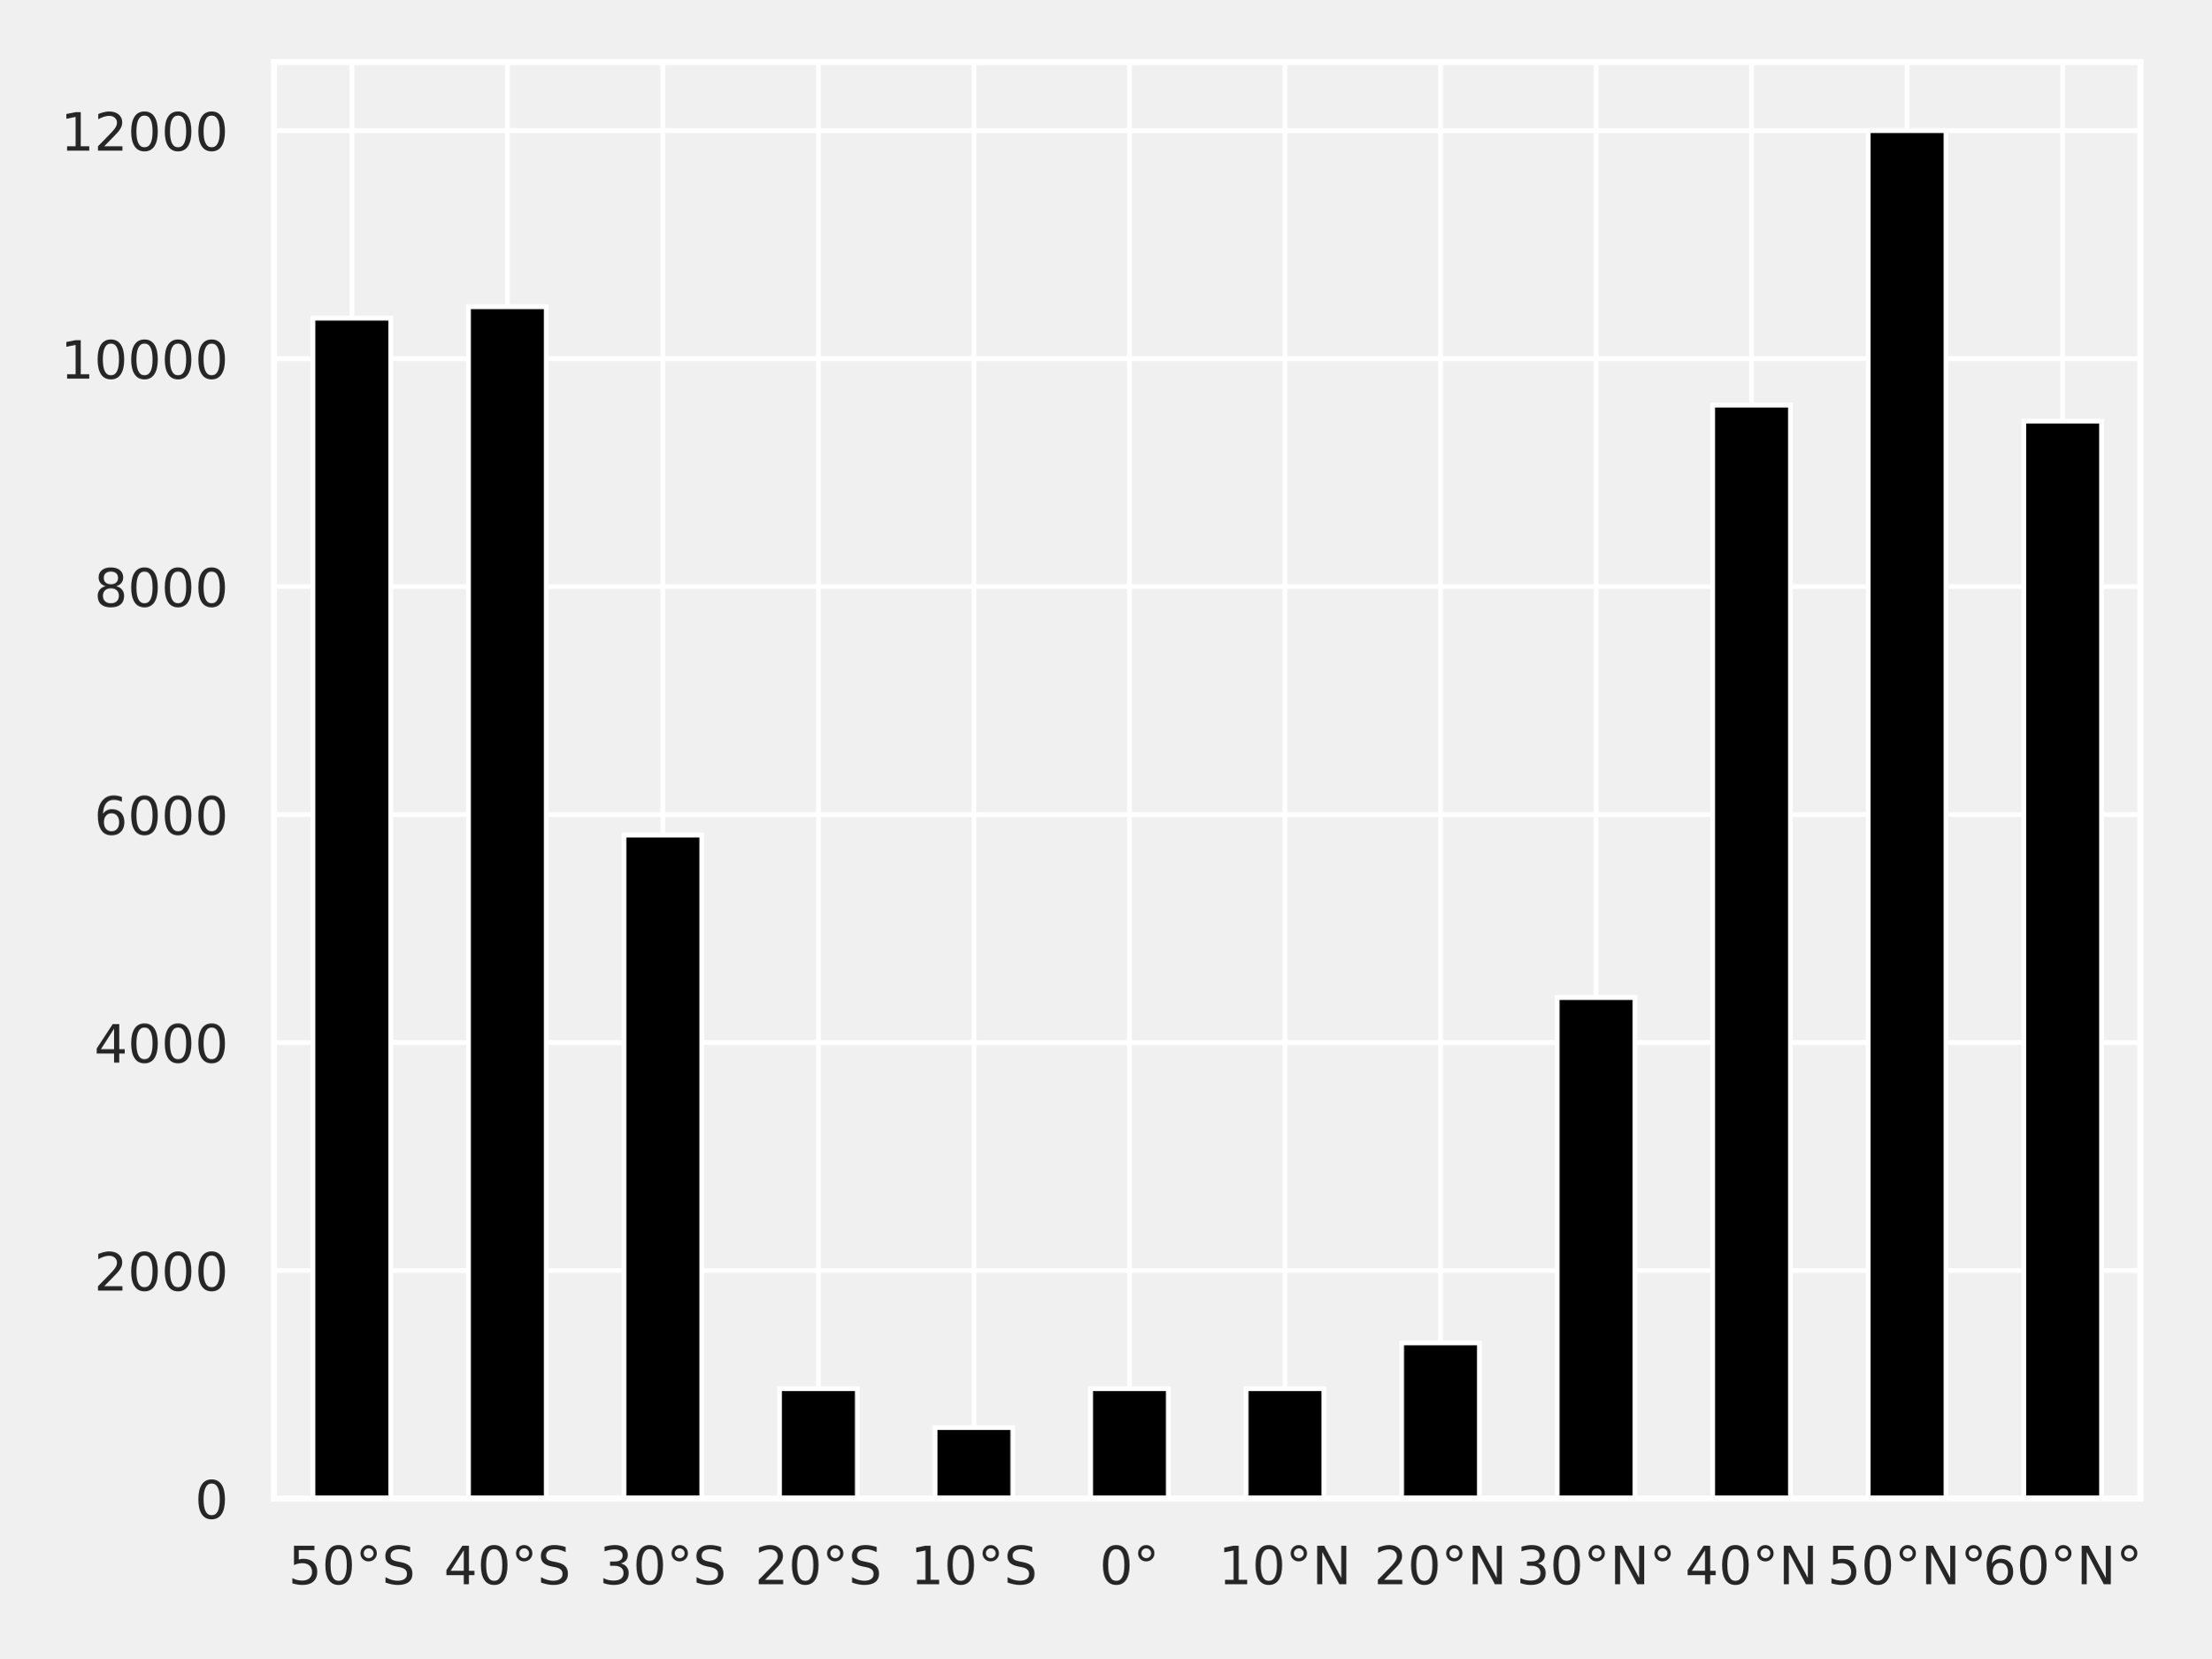
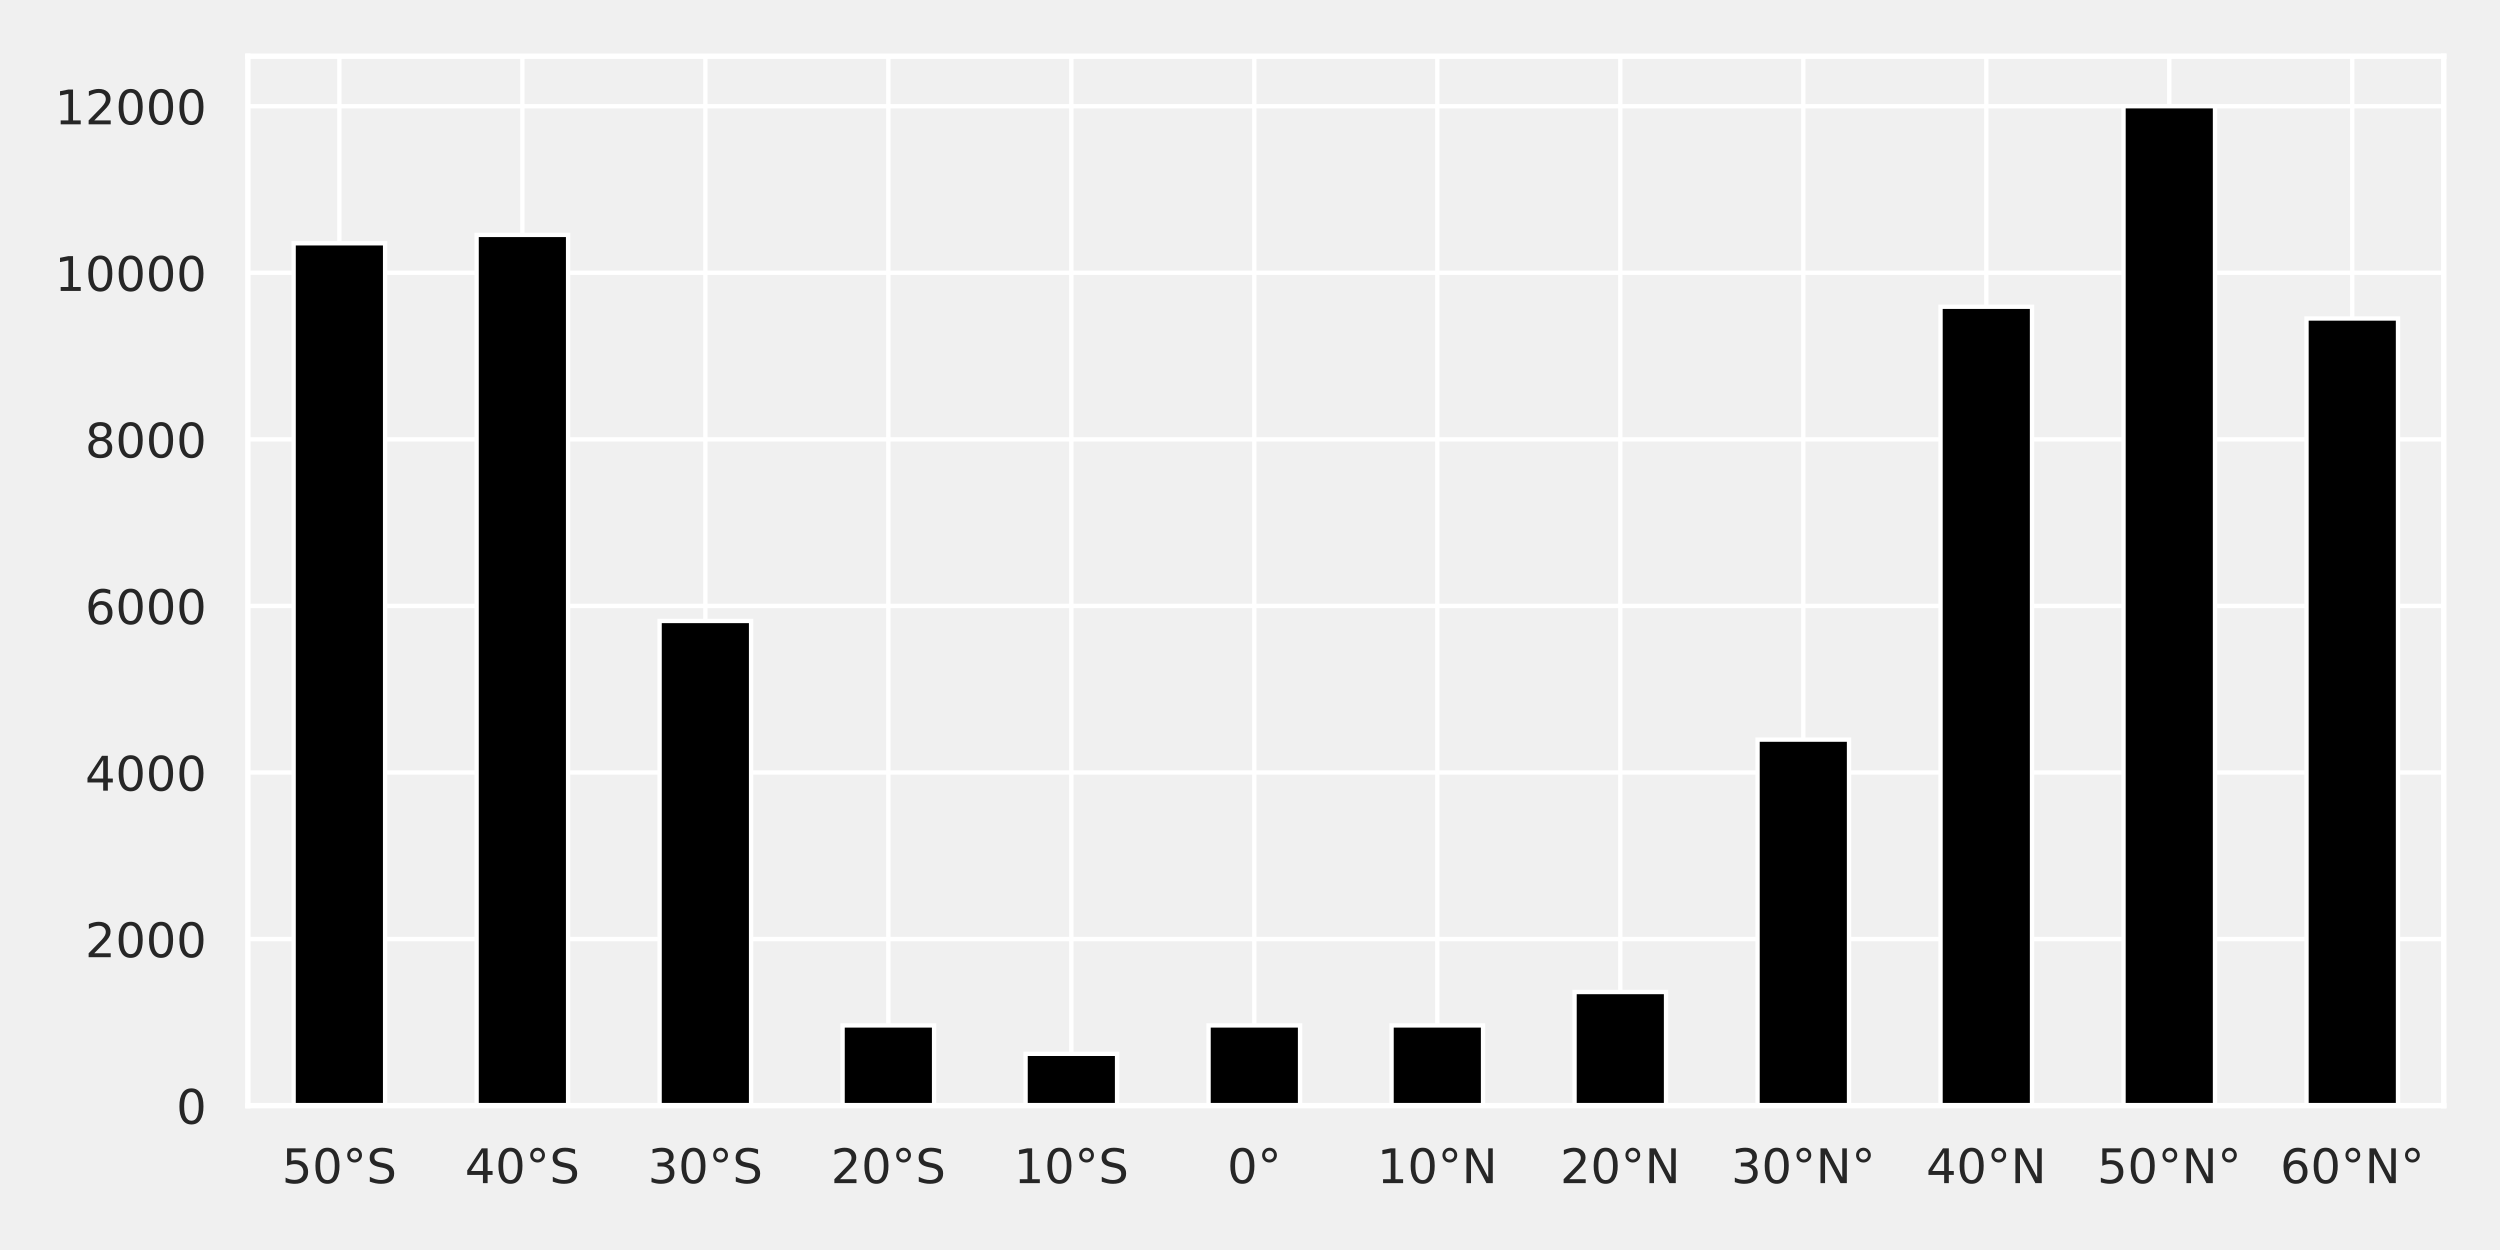
- <svg xmlns="http://www.w3.org/2000/svg" xmlns:xlink="http://www.w3.org/1999/xlink" width="460.8pt" height="345.6pt" viewBox="0 0 460.8 345.6" version="1.1">
+ <svg xmlns="http://www.w3.org/2000/svg" xmlns:xlink="http://www.w3.org/1999/xlink" width="576pt" height="288pt" viewBox="0 0 576 288" version="1.1">
  <defs>
    <style type="text/css">*{stroke-linejoin: round; stroke-linecap: butt}</style>
  </defs>
  <g id="figure_1">
    <g id="patch_1">
-       <path d="M 0 345.6  L 460.8 345.6  L 460.8 0  L 0 0  L 0 345.6  z " style="fill: none" />
+       <path d="M 0 288  L 576 288  L 576 0  L 0 0  L 0 288  z " style="fill: none" />
    </g>
    <g id="axes_1">
      <g id="patch_2">
-         <path d="M 57.11 312.34  L 446.07 312.34  L 446.07 12.96  L 57.11 12.96  L 57.11 312.34  z " style="fill: none" />
+         <path d="M 57.11 254.74  L 563.04 254.74  L 563.04 12.96  L 57.11 12.96  L 57.11 254.74  z " style="fill: none" />
      </g>
      <g id="matplotlib.axis_1">
        <g id="xtick_1">
          <g id="line2d_1">
-             <path d="M 73.317 312.34  L 73.317 12.96  " clip-path="url(#p8d07f41a0a)" style="fill: none; stroke: #ffffff; stroke-linecap: round" />
+             <path d="M 78.19 254.74  L 78.19 12.96  " clip-path="url(#p3ff7c9d8c5)" style="fill: none; stroke: #ffffff; stroke-linecap: round" />
          </g>
          <g id="text_1">
-             <g style="fill: #262626" transform="translate(60.07628 330.1983) scale(0.11 -0.11)">
+             <g style="fill: #262626" transform="translate(64.95003 272.5983) scale(0.11 -0.11)">
              <defs>
                <path id="DejaVuSans-35" d="M 691 4666  L 3169 4666  L 3169 4134  L 1269 4134  L 1269 2991  Q 1406 3038 1543 3061  Q 1681 3084 1819 3084  Q 2600 3084 3056 2656  Q 3513 2228 3513 1497  Q 3513 744 3044 326  Q 2575 -91 1722 -91  Q 1428 -91 1123 -41  Q 819 9 494 109  L 494 744  Q 775 591 1075 516  Q 1375 441 1709 441  Q 2250 441 2565 725  Q 2881 1009 2881 1497  Q 2881 1984 2565 2268  Q 2250 2553 1709 2553  Q 1456 2553 1204 2497  Q 953 2441 691 2322  L 691 4666  z " transform="scale(0.015625)" />
                <path id="DejaVuSans-30" d="M 2034 4250  Q 1547 4250 1301 3770  Q 1056 3291 1056 2328  Q 1056 1369 1301 889  Q 1547 409 2034 409  Q 2525 409 2770 889  Q 3016 1369 3016 2328  Q 3016 3291 2770 3770  Q 2525 4250 2034 4250  z M 2034 4750  Q 2819 4750 3233 4129  Q 3647 3509 3647 2328  Q 3647 1150 3233 529  Q 2819 -91 2034 -91  Q 1250 -91 836 529  Q 422 1150 422 2328  Q 422 3509 836 4129  Q 1250 4750 2034 4750  z " transform="scale(0.015625)" />
                <path id="DejaVuSans-b0" d="M 1600 4347  Q 1350 4347 1178 4173  Q 1006 4000 1006 3750  Q 1006 3503 1178 3333  Q 1350 3163 1600 3163  Q 1850 3163 2022 3333  Q 2194 3503 2194 3750  Q 2194 3997 2020 4172  Q 1847 4347 1600 4347  z M 1600 4750  Q 1800 4750 1984 4673  Q 2169 4597 2303 4453  Q 2447 4313 2519 4134  Q 2591 3956 2591 3750  Q 2591 3338 2302 3052  Q 2013 2766 1594 2766  Q 1172 2766 890 3047  Q 609 3328 609 3750  Q 609 4169 896 4459  Q 1184 4750 1600 4750  z " transform="scale(0.015625)" />
                <path id="DejaVuSans-53" d="M 3425 4513  L 3425 3897  Q 3066 4069 2747 4153  Q 2428 4238 2131 4238  Q 1616 4238 1336 4038  Q 1056 3838 1056 3469  Q 1056 3159 1242 3001  Q 1428 2844 1947 2747  L 2328 2669  Q 3034 2534 3370 2195  Q 3706 1856 3706 1288  Q 3706 609 3251 259  Q 2797 -91 1919 -91  Q 1588 -91 1214 -16  Q 841 59 441 206  L 441 856  Q 825 641 1194 531  Q 1563 422 1919 422  Q 2459 422 2753 634  Q 3047 847 3047 1241  Q 3047 1584 2836 1778  Q 2625 1972 2144 2069  L 1759 2144  Q 1053 2284 737 2584  Q 422 2884 422 3419  Q 422 4038 858 4394  Q 1294 4750 2059 4750  Q 2388 4750 2728 4690  Q 3069 4631 3425 4513  z " transform="scale(0.015625)" />
              </defs>
              <use xlink:href="#DejaVuSans-35" />
              <use xlink:href="#DejaVuSans-30" x="63.623" />
              <use xlink:href="#DejaVuSans-b0" x="127.246" />
              <use xlink:href="#DejaVuSans-53" x="177.246" />
            </g>
          </g>
        </g>
        <g id="xtick_2">
          <g id="line2d_2">
-             <path d="M 105.73 312.34  L 105.73 12.96  " clip-path="url(#p8d07f41a0a)" style="fill: none; stroke: #ffffff; stroke-linecap: round" />
+             <path d="M 120.351 254.74  L 120.351 12.96  " clip-path="url(#p3ff7c9d8c5)" style="fill: none; stroke: #ffffff; stroke-linecap: round" />
          </g>
          <g id="text_2">
-             <g style="fill: #262626" transform="translate(92.48961 330.1983) scale(0.11 -0.11)">
+             <g style="fill: #262626" transform="translate(107.1109 272.5983) scale(0.11 -0.11)">
              <defs>
                <path id="DejaVuSans-34" d="M 2419 4116  L 825 1625  L 2419 1625  L 2419 4116  z M 2253 4666  L 3047 4666  L 3047 1625  L 3713 1625  L 3713 1100  L 3047 1100  L 3047 0  L 2419 0  L 2419 1100  L 313 1100  L 313 1709  L 2253 4666  z " transform="scale(0.015625)" />
              </defs>
              <use xlink:href="#DejaVuSans-34" />
              <use xlink:href="#DejaVuSans-30" x="63.623" />
              <use xlink:href="#DejaVuSans-b0" x="127.246" />
              <use xlink:href="#DejaVuSans-53" x="177.246" />
            </g>
          </g>
        </g>
        <g id="xtick_3">
          <g id="line2d_3">
-             <path d="M 138.143 312.34  L 138.143 12.96  " clip-path="url(#p8d07f41a0a)" style="fill: none; stroke: #ffffff; stroke-linecap: round" />
+             <path d="M 162.512 254.74  L 162.512 12.96  " clip-path="url(#p3ff7c9d8c5)" style="fill: none; stroke: #ffffff; stroke-linecap: round" />
          </g>
          <g id="text_3">
-             <g style="fill: #262626" transform="translate(124.9029 330.1983) scale(0.11 -0.11)">
+             <g style="fill: #262626" transform="translate(149.2717 272.5983) scale(0.11 -0.11)">
              <defs>
                <path id="DejaVuSans-33" d="M 2597 2516  Q 3050 2419 3304 2112  Q 3559 1806 3559 1356  Q 3559 666 3084 287  Q 2609 -91 1734 -91  Q 1441 -91 1130 -33  Q 819 25 488 141  L 488 750  Q 750 597 1062 519  Q 1375 441 1716 441  Q 2309 441 2620 675  Q 2931 909 2931 1356  Q 2931 1769 2642 2001  Q 2353 2234 1838 2234  L 1294 2234  L 1294 2753  L 1863 2753  Q 2328 2753 2575 2939  Q 2822 3125 2822 3475  Q 2822 3834 2567 4026  Q 2313 4219 1838 4219  Q 1578 4219 1281 4162  Q 984 4106 628 3988  L 628 4550  Q 988 4650 1302 4700  Q 1616 4750 1894 4750  Q 2613 4750 3031 4423  Q 3450 4097 3450 3541  Q 3450 3153 3228 2886  Q 3006 2619 2597 2516  z " transform="scale(0.015625)" />
              </defs>
              <use xlink:href="#DejaVuSans-33" />
              <use xlink:href="#DejaVuSans-30" x="63.623" />
              <use xlink:href="#DejaVuSans-b0" x="127.246" />
              <use xlink:href="#DejaVuSans-53" x="177.246" />
            </g>
          </g>
        </g>
        <g id="xtick_4">
          <g id="line2d_4">
-             <path d="M 170.557 312.34  L 170.557 12.96  " clip-path="url(#p8d07f41a0a)" style="fill: none; stroke: #ffffff; stroke-linecap: round" />
+             <path d="M 204.673 254.74  L 204.673 12.96  " clip-path="url(#p3ff7c9d8c5)" style="fill: none; stroke: #ffffff; stroke-linecap: round" />
          </g>
          <g id="text_4">
-             <g style="fill: #262626" transform="translate(157.3163 330.1983) scale(0.11 -0.11)">
+             <g style="fill: #262626" transform="translate(191.4325 272.5983) scale(0.11 -0.11)">
              <defs>
                <path id="DejaVuSans-32" d="M 1228 531  L 3431 531  L 3431 0  L 469 0  L 469 531  Q 828 903 1448 1529  Q 2069 2156 2228 2338  Q 2531 2678 2651 2914  Q 2772 3150 2772 3378  Q 2772 3750 2511 3984  Q 2250 4219 1831 4219  Q 1534 4219 1204 4116  Q 875 4013 500 3803  L 500 4441  Q 881 4594 1212 4672  Q 1544 4750 1819 4750  Q 2544 4750 2975 4387  Q 3406 4025 3406 3419  Q 3406 3131 3298 2873  Q 3191 2616 2906 2266  Q 2828 2175 2409 1742  Q 1991 1309 1228 531  z " transform="scale(0.015625)" />
              </defs>
              <use xlink:href="#DejaVuSans-32" />
              <use xlink:href="#DejaVuSans-30" x="63.623" />
              <use xlink:href="#DejaVuSans-b0" x="127.246" />
              <use xlink:href="#DejaVuSans-53" x="177.246" />
            </g>
          </g>
        </g>
        <g id="xtick_5">
          <g id="line2d_5">
-             <path d="M 202.97 312.34  L 202.97 12.96  " clip-path="url(#p8d07f41a0a)" style="fill: none; stroke: #ffffff; stroke-linecap: round" />
+             <path d="M 246.834 254.74  L 246.834 12.96  " clip-path="url(#p3ff7c9d8c5)" style="fill: none; stroke: #ffffff; stroke-linecap: round" />
          </g>
          <g id="text_5">
-             <g style="fill: #262626" transform="translate(189.7296 330.1983) scale(0.11 -0.11)">
+             <g style="fill: #262626" transform="translate(233.5934 272.5983) scale(0.11 -0.11)">
              <defs>
                <path id="DejaVuSans-31" d="M 794 531  L 1825 531  L 1825 4091  L 703 3866  L 703 4441  L 1819 4666  L 2450 4666  L 2450 531  L 3481 531  L 3481 0  L 794 0  L 794 531  z " transform="scale(0.015625)" />
              </defs>
              <use xlink:href="#DejaVuSans-31" />
              <use xlink:href="#DejaVuSans-30" x="63.623" />
              <use xlink:href="#DejaVuSans-b0" x="127.246" />
              <use xlink:href="#DejaVuSans-53" x="177.246" />
            </g>
          </g>
        </g>
        <g id="xtick_6">
          <g id="line2d_6">
-             <path d="M 235.383 312.34  L 235.383 12.96  " clip-path="url(#p8d07f41a0a)" style="fill: none; stroke: #ffffff; stroke-linecap: round" />
+             <path d="M 288.995 254.74  L 288.995 12.96  " clip-path="url(#p3ff7c9d8c5)" style="fill: none; stroke: #ffffff; stroke-linecap: round" />
          </g>
          <g id="text_6">
-             <g style="fill: #262626" transform="translate(229.134 330.1983) scale(0.11 -0.11)">
+             <g style="fill: #262626" transform="translate(282.7452 272.5983) scale(0.11 -0.11)">
              <use xlink:href="#DejaVuSans-30" />
              <use xlink:href="#DejaVuSans-b0" x="63.623" />
            </g>
          </g>
        </g>
        <g id="xtick_7">
          <g id="line2d_7">
-             <path d="M 267.797 312.34  L 267.797 12.96  " clip-path="url(#p8d07f41a0a)" style="fill: none; stroke: #ffffff; stroke-linecap: round" />
+             <path d="M 331.155 254.74  L 331.155 12.96  " clip-path="url(#p3ff7c9d8c5)" style="fill: none; stroke: #ffffff; stroke-linecap: round" />
          </g>
          <g id="text_7">
-             <g style="fill: #262626" transform="translate(253.9332 330.1983) scale(0.11 -0.11)">
+             <g style="fill: #262626" transform="translate(317.292 272.5983) scale(0.11 -0.11)">
              <defs>
                <path id="DejaVuSans-4e" d="M 628 4666  L 1478 4666  L 3547 763  L 3547 4666  L 4159 4666  L 4159 0  L 3309 0  L 1241 3903  L 1241 0  L 628 0  L 628 4666  z " transform="scale(0.015625)" />
              </defs>
              <use xlink:href="#DejaVuSans-31" />
              <use xlink:href="#DejaVuSans-30" x="63.623" />
              <use xlink:href="#DejaVuSans-b0" x="127.246" />
              <use xlink:href="#DejaVuSans-4e" x="177.246" />
            </g>
          </g>
        </g>
        <g id="xtick_8">
          <g id="line2d_8">
-             <path d="M 300.21 312.34  L 300.21 12.96  " clip-path="url(#p8d07f41a0a)" style="fill: none; stroke: #ffffff; stroke-linecap: round" />
+             <path d="M 373.316 254.74  L 373.316 12.96  " clip-path="url(#p3ff7c9d8c5)" style="fill: none; stroke: #ffffff; stroke-linecap: round" />
          </g>
          <g id="text_8">
-             <g style="fill: #262626" transform="translate(286.3466 330.1983) scale(0.11 -0.11)">
+             <g style="fill: #262626" transform="translate(359.4528 272.5983) scale(0.11 -0.11)">
              <use xlink:href="#DejaVuSans-32" />
              <use xlink:href="#DejaVuSans-30" x="63.623" />
              <use xlink:href="#DejaVuSans-b0" x="127.246" />
              <use xlink:href="#DejaVuSans-4e" x="177.246" />
            </g>
          </g>
        </g>
        <g id="xtick_9">
          <g id="line2d_9">
-             <path d="M 332.623 312.34  L 332.623 12.96  " clip-path="url(#p8d07f41a0a)" style="fill: none; stroke: #ffffff; stroke-linecap: round" />
+             <path d="M 415.477 254.74  L 415.477 12.96  " clip-path="url(#p3ff7c9d8c5)" style="fill: none; stroke: #ffffff; stroke-linecap: round" />
          </g>
          <g id="text_9">
-             <g style="fill: #262626" transform="translate(316.0099 330.1983) scale(0.11 -0.11)">
+             <g style="fill: #262626" transform="translate(398.8636 272.5983) scale(0.11 -0.11)">
              <use xlink:href="#DejaVuSans-33" />
              <use xlink:href="#DejaVuSans-30" x="63.623" />
              <use xlink:href="#DejaVuSans-b0" x="127.246" />
              <use xlink:href="#DejaVuSans-4e" x="177.246" />
              <use xlink:href="#DejaVuSans-b0" x="252.051" />
            </g>
          </g>
        </g>
        <g id="xtick_10">
          <g id="line2d_10">
-             <path d="M 365.037 312.34  L 365.037 12.96  " clip-path="url(#p8d07f41a0a)" style="fill: none; stroke: #ffffff; stroke-linecap: round" />
+             <path d="M 457.638 254.74  L 457.638 12.96  " clip-path="url(#p3ff7c9d8c5)" style="fill: none; stroke: #ffffff; stroke-linecap: round" />
          </g>
          <g id="text_10">
-             <g style="fill: #262626" transform="translate(351.1732 330.1983) scale(0.11 -0.11)">
+             <g style="fill: #262626" transform="translate(443.7745 272.5983) scale(0.11 -0.11)">
              <use xlink:href="#DejaVuSans-34" />
              <use xlink:href="#DejaVuSans-30" x="63.623" />
              <use xlink:href="#DejaVuSans-b0" x="127.246" />
              <use xlink:href="#DejaVuSans-4e" x="177.246" />
            </g>
          </g>
        </g>
        <g id="xtick_11">
          <g id="line2d_11">
-             <path d="M 397.45 312.34  L 397.45 12.96  " clip-path="url(#p8d07f41a0a)" style="fill: none; stroke: #ffffff; stroke-linecap: round" />
+             <path d="M 499.799 254.74  L 499.799 12.96  " clip-path="url(#p3ff7c9d8c5)" style="fill: none; stroke: #ffffff; stroke-linecap: round" />
          </g>
          <g id="text_11">
-             <g style="fill: #262626" transform="translate(380.8366 330.1983) scale(0.11 -0.11)">
+             <g style="fill: #262626" transform="translate(483.1853 272.5983) scale(0.11 -0.11)">
              <use xlink:href="#DejaVuSans-35" />
              <use xlink:href="#DejaVuSans-30" x="63.623" />
              <use xlink:href="#DejaVuSans-b0" x="127.246" />
              <use xlink:href="#DejaVuSans-4e" x="177.246" />
              <use xlink:href="#DejaVuSans-b0" x="252.051" />
            </g>
          </g>
        </g>
        <g id="xtick_12">
          <g id="line2d_12">
-             <path d="M 429.863 312.34  L 429.863 12.96  " clip-path="url(#p8d07f41a0a)" style="fill: none; stroke: #ffffff; stroke-linecap: round" />
+             <path d="M 541.96 254.74  L 541.96 12.96  " clip-path="url(#p3ff7c9d8c5)" style="fill: none; stroke: #ffffff; stroke-linecap: round" />
          </g>
          <g id="text_12">
-             <g style="fill: #262626" transform="translate(413.2499 330.1983) scale(0.11 -0.11)">
+             <g style="fill: #262626" transform="translate(525.3461 272.5983) scale(0.11 -0.11)">
              <defs>
                <path id="DejaVuSans-36" d="M 2113 2584  Q 1688 2584 1439 2293  Q 1191 2003 1191 1497  Q 1191 994 1439 701  Q 1688 409 2113 409  Q 2538 409 2786 701  Q 3034 994 3034 1497  Q 3034 2003 2786 2293  Q 2538 2584 2113 2584  z M 3366 4563  L 3366 3988  Q 3128 4100 2886 4159  Q 2644 4219 2406 4219  Q 1781 4219 1451 3797  Q 1122 3375 1075 2522  Q 1259 2794 1537 2939  Q 1816 3084 2150 3084  Q 2853 3084 3261 2657  Q 3669 2231 3669 1497  Q 3669 778 3244 343  Q 2819 -91 2113 -91  Q 1303 -91 875 529  Q 447 1150 447 2328  Q 447 3434 972 4092  Q 1497 4750 2381 4750  Q 2619 4750 2861 4703  Q 3103 4656 3366 4563  z " transform="scale(0.015625)" />
              </defs>
              <use xlink:href="#DejaVuSans-36" />
              <use xlink:href="#DejaVuSans-30" x="63.623" />
              <use xlink:href="#DejaVuSans-b0" x="127.246" />
              <use xlink:href="#DejaVuSans-4e" x="177.246" />
              <use xlink:href="#DejaVuSans-b0" x="252.051" />
            </g>
          </g>
        </g>
      </g>
      <g id="matplotlib.axis_2">
        <g id="ytick_1">
          <g id="line2d_13">
-             <path d="M 57.11 312.34  L 446.07 312.34  " clip-path="url(#p8d07f41a0a)" style="fill: none; stroke: #ffffff; stroke-linecap: round" />
+             <path d="M 57.11 254.74  L 563.04 254.74  " clip-path="url(#p3ff7c9d8c5)" style="fill: none; stroke: #ffffff; stroke-linecap: round" />
          </g>
          <g id="text_13">
-             <g style="fill: #262626" transform="translate(40.61125 316.5191) scale(0.11 -0.11)">
+             <g style="fill: #262626" transform="translate(40.61125 258.9191) scale(0.11 -0.11)">
              <use xlink:href="#DejaVuSans-30" />
            </g>
          </g>
        </g>
        <g id="ytick_2">
          <g id="line2d_14">
-             <path d="M 57.11 264.819  L 446.07 264.819  " clip-path="url(#p8d07f41a0a)" style="fill: none; stroke: #ffffff; stroke-linecap: round" />
+             <path d="M 57.11 216.362  L 563.04 216.362  " clip-path="url(#p3ff7c9d8c5)" style="fill: none; stroke: #ffffff; stroke-linecap: round" />
          </g>
          <g id="text_14">
-             <g style="fill: #262626" transform="translate(19.615 268.9985) scale(0.11 -0.11)">
+             <g style="fill: #262626" transform="translate(19.615 220.5414) scale(0.11 -0.11)">
              <use xlink:href="#DejaVuSans-32" />
              <use xlink:href="#DejaVuSans-30" x="63.623" />
              <use xlink:href="#DejaVuSans-30" x="127.246" />
              <use xlink:href="#DejaVuSans-30" x="190.869" />
            </g>
          </g>
        </g>
        <g id="ytick_3">
          <g id="line2d_15">
-             <path d="M 57.11 217.299  L 446.07 217.299  " clip-path="url(#p8d07f41a0a)" style="fill: none; stroke: #ffffff; stroke-linecap: round" />
+             <path d="M 57.11 177.984  L 563.04 177.984  " clip-path="url(#p3ff7c9d8c5)" style="fill: none; stroke: #ffffff; stroke-linecap: round" />
          </g>
          <g id="text_15">
-             <g style="fill: #262626" transform="translate(19.615 221.4779) scale(0.11 -0.11)">
+             <g style="fill: #262626" transform="translate(19.615 182.1636) scale(0.11 -0.11)">
              <use xlink:href="#DejaVuSans-34" />
              <use xlink:href="#DejaVuSans-30" x="63.623" />
              <use xlink:href="#DejaVuSans-30" x="127.246" />
              <use xlink:href="#DejaVuSans-30" x="190.869" />
            </g>
          </g>
        </g>
        <g id="ytick_4">
          <g id="line2d_16">
-             <path d="M 57.11 169.778  L 446.07 169.778  " clip-path="url(#p8d07f41a0a)" style="fill: none; stroke: #ffffff; stroke-linecap: round" />
+             <path d="M 57.11 139.607  L 563.04 139.607  " clip-path="url(#p3ff7c9d8c5)" style="fill: none; stroke: #ffffff; stroke-linecap: round" />
          </g>
          <g id="text_16">
-             <g style="fill: #262626" transform="translate(19.615 173.9572) scale(0.11 -0.11)">
+             <g style="fill: #262626" transform="translate(19.615 143.7858) scale(0.11 -0.11)">
              <use xlink:href="#DejaVuSans-36" />
              <use xlink:href="#DejaVuSans-30" x="63.623" />
              <use xlink:href="#DejaVuSans-30" x="127.246" />
              <use xlink:href="#DejaVuSans-30" x="190.869" />
            </g>
          </g>
        </g>
        <g id="ytick_5">
          <g id="line2d_17">
-             <path d="M 57.11 122.257  L 446.07 122.257  " clip-path="url(#p8d07f41a0a)" style="fill: none; stroke: #ffffff; stroke-linecap: round" />
+             <path d="M 57.11 101.229  L 563.04 101.229  " clip-path="url(#p3ff7c9d8c5)" style="fill: none; stroke: #ffffff; stroke-linecap: round" />
          </g>
          <g id="text_17">
-             <g style="fill: #262626" transform="translate(19.615 126.4366) scale(0.11 -0.11)">
+             <g style="fill: #262626" transform="translate(19.615 105.408) scale(0.11 -0.11)">
              <defs>
                <path id="DejaVuSans-38" d="M 2034 2216  Q 1584 2216 1326 1975  Q 1069 1734 1069 1313  Q 1069 891 1326 650  Q 1584 409 2034 409  Q 2484 409 2743 651  Q 3003 894 3003 1313  Q 3003 1734 2745 1975  Q 2488 2216 2034 2216  z M 1403 2484  Q 997 2584 770 2862  Q 544 3141 544 3541  Q 544 4100 942 4425  Q 1341 4750 2034 4750  Q 2731 4750 3128 4425  Q 3525 4100 3525 3541  Q 3525 3141 3298 2862  Q 3072 2584 2669 2484  Q 3125 2378 3379 2068  Q 3634 1759 3634 1313  Q 3634 634 3220 271  Q 2806 -91 2034 -91  Q 1263 -91 848 271  Q 434 634 434 1313  Q 434 1759 690 2068  Q 947 2378 1403 2484  z M 1172 3481  Q 1172 3119 1398 2916  Q 1625 2713 2034 2713  Q 2441 2713 2670 2916  Q 2900 3119 2900 3481  Q 2900 3844 2670 4047  Q 2441 4250 2034 4250  Q 1625 4250 1398 4047  Q 1172 3844 1172 3481  z " transform="scale(0.015625)" />
              </defs>
              <use xlink:href="#DejaVuSans-38" />
              <use xlink:href="#DejaVuSans-30" x="63.623" />
              <use xlink:href="#DejaVuSans-30" x="127.246" />
              <use xlink:href="#DejaVuSans-30" x="190.869" />
            </g>
          </g>
        </g>
        <g id="ytick_6">
          <g id="line2d_18">
-             <path d="M 57.11 74.737  L 446.07 74.737  " clip-path="url(#p8d07f41a0a)" style="fill: none; stroke: #ffffff; stroke-linecap: round" />
+             <path d="M 57.11 62.851  L 563.04 62.851  " clip-path="url(#p3ff7c9d8c5)" style="fill: none; stroke: #ffffff; stroke-linecap: round" />
          </g>
          <g id="text_18">
-             <g style="fill: #262626" transform="translate(12.61625 78.91593) scale(0.11 -0.11)">
+             <g style="fill: #262626" transform="translate(12.61625 67.03022) scale(0.11 -0.11)">
              <use xlink:href="#DejaVuSans-31" />
              <use xlink:href="#DejaVuSans-30" x="63.623" />
              <use xlink:href="#DejaVuSans-30" x="127.246" />
              <use xlink:href="#DejaVuSans-30" x="190.869" />
              <use xlink:href="#DejaVuSans-30" x="254.492" />
            </g>
          </g>
        </g>
        <g id="ytick_7">
          <g id="line2d_19">
-             <path d="M 57.11 27.216  L 446.07 27.216  " clip-path="url(#p8d07f41a0a)" style="fill: none; stroke: #ffffff; stroke-linecap: round" />
+             <path d="M 57.11 24.473  L 563.04 24.473  " clip-path="url(#p3ff7c9d8c5)" style="fill: none; stroke: #ffffff; stroke-linecap: round" />
          </g>
          <g id="text_19">
-             <g style="fill: #262626" transform="translate(12.61625 31.39528) scale(0.11 -0.11)">
+             <g style="fill: #262626" transform="translate(12.61625 28.65244) scale(0.11 -0.11)">
              <use xlink:href="#DejaVuSans-31" />
              <use xlink:href="#DejaVuSans-32" x="63.623" />
              <use xlink:href="#DejaVuSans-30" x="127.246" />
              <use xlink:href="#DejaVuSans-30" x="190.869" />
              <use xlink:href="#DejaVuSans-30" x="254.492" />
            </g>
          </g>
        </g>
      </g>
      <g id="patch_3">
-         <path d="M 65.213 312.34  L 81.42 312.34  L 81.42 66.313  L 65.213 66.313  z " clip-path="url(#p8d07f41a0a)" style="stroke: #ffffff; stroke-linejoin: miter" />
+         <path d="M 67.65 254.74  L 88.731 254.74  L 88.731 56.048  L 67.65 56.048  z " clip-path="url(#p3ff7c9d8c5)" style="stroke: #ffffff; stroke-linejoin: miter" />
      </g>
      <g id="patch_4">
-         <path d="M 97.627 312.34  L 113.833 312.34  L 113.833 63.929  L 97.627 63.929  z " clip-path="url(#p8d07f41a0a)" style="stroke: #ffffff; stroke-linejoin: miter" />
+         <path d="M 109.811 254.74  L 130.891 254.74  L 130.891 54.123  L 109.811 54.123  z " clip-path="url(#p3ff7c9d8c5)" style="stroke: #ffffff; stroke-linejoin: miter" />
      </g>
      <g id="patch_5">
-         <path d="M 130.04 312.34  L 146.247 312.34  L 146.247 174.069  L 130.04 174.069  z " clip-path="url(#p8d07f41a0a)" style="stroke: #ffffff; stroke-linejoin: miter" />
+         <path d="M 151.972 254.74  L 173.052 254.74  L 173.052 143.072  L 151.972 143.072  z " clip-path="url(#p3ff7c9d8c5)" style="stroke: #ffffff; stroke-linejoin: miter" />
      </g>
      <g id="patch_6">
-         <path d="M 162.453 312.34  L 178.66 312.34  L 178.66 289.454  L 162.453 289.454  z " clip-path="url(#p8d07f41a0a)" style="stroke: #ffffff; stroke-linejoin: miter" />
+         <path d="M 194.133 254.74  L 215.213 254.74  L 215.213 236.257  L 194.133 236.257  z " clip-path="url(#p3ff7c9d8c5)" style="stroke: #ffffff; stroke-linejoin: miter" />
      </g>
      <g id="patch_7">
-         <path d="M 194.867 312.34  L 211.073 312.34  L 211.073 297.559  L 194.867 297.559  z " clip-path="url(#p8d07f41a0a)" style="stroke: #ffffff; stroke-linejoin: miter" />
+         <path d="M 236.294 254.74  L 257.374 254.74  L 257.374 242.803  L 236.294 242.803  z " clip-path="url(#p3ff7c9d8c5)" style="stroke: #ffffff; stroke-linejoin: miter" />
      </g>
      <g id="patch_8">
-         <path d="M 227.28 312.34  L 243.487 312.34  L 243.487 289.454  L 227.28 289.454  z " clip-path="url(#p8d07f41a0a)" style="stroke: #ffffff; stroke-linejoin: miter" />
+         <path d="M 278.454 254.74  L 299.535 254.74  L 299.535 236.257  L 278.454 236.257  z " clip-path="url(#p3ff7c9d8c5)" style="stroke: #ffffff; stroke-linejoin: miter" />
      </g>
      <g id="patch_9">
-         <path d="M 259.693 312.34  L 275.9 312.34  L 275.9 289.454  L 259.693 289.454  z " clip-path="url(#p8d07f41a0a)" style="stroke: #ffffff; stroke-linejoin: miter" />
+         <path d="M 320.615 254.74  L 341.696 254.74  L 341.696 236.257  L 320.615 236.257  z " clip-path="url(#p3ff7c9d8c5)" style="stroke: #ffffff; stroke-linejoin: miter" />
      </g>
      <g id="patch_10">
-         <path d="M 292.107 312.34  L 308.313 312.34  L 308.313 279.918  L 292.107 279.918  z " clip-path="url(#p8d07f41a0a)" style="stroke: #ffffff; stroke-linejoin: miter" />
+         <path d="M 362.776 254.74  L 383.856 254.74  L 383.856 228.556  L 362.776 228.556  z " clip-path="url(#p3ff7c9d8c5)" style="stroke: #ffffff; stroke-linejoin: miter" />
      </g>
      <g id="patch_11">
-         <path d="M 324.52 312.34  L 340.727 312.34  L 340.727 207.922  L 324.52 207.922  z " clip-path="url(#p8d07f41a0a)" style="stroke: #ffffff; stroke-linejoin: miter" />
+         <path d="M 404.937 254.74  L 426.017 254.74  L 426.017 170.412  L 404.937 170.412  z " clip-path="url(#p3ff7c9d8c5)" style="stroke: #ffffff; stroke-linejoin: miter" />
      </g>
      <g id="patch_12">
-         <path d="M 356.933 312.34  L 373.14 312.34  L 373.14 84.432  L 356.933 84.432  z " clip-path="url(#p8d07f41a0a)" style="stroke: #ffffff; stroke-linejoin: miter" />
+         <path d="M 447.098 254.74  L 468.178 254.74  L 468.178 70.681  L 447.098 70.681  z " clip-path="url(#p3ff7c9d8c5)" style="stroke: #ffffff; stroke-linejoin: miter" />
      </g>
      <g id="patch_13">
-         <path d="M 389.347 312.34  L 405.553 312.34  L 405.553 27.216  L 389.347 27.216  z " clip-path="url(#p8d07f41a0a)" style="stroke: #ffffff; stroke-linejoin: miter" />
+         <path d="M 489.259 254.74  L 510.339 254.74  L 510.339 24.473  L 489.259 24.473  z " clip-path="url(#p3ff7c9d8c5)" style="stroke: #ffffff; stroke-linejoin: miter" />
      </g>
      <g id="patch_14">
-         <path d="M 421.76 312.34  L 437.967 312.34  L 437.967 87.769  L 421.76 87.769  z " clip-path="url(#p8d07f41a0a)" style="stroke: #ffffff; stroke-linejoin: miter" />
+         <path d="M 531.419 254.74  L 552.5 254.74  L 552.5 73.376  L 531.419 73.376  z " clip-path="url(#p3ff7c9d8c5)" style="stroke: #ffffff; stroke-linejoin: miter" />
      </g>
      <g id="patch_15">
-         <path d="M 57.11 312.34  L 57.11 12.96  " style="fill: none; stroke: #ffffff; stroke-width: 1.25; stroke-linejoin: miter; stroke-linecap: square" />
+         <path d="M 57.11 254.74  L 57.11 12.96  " style="fill: none; stroke: #ffffff; stroke-width: 1.25; stroke-linejoin: miter; stroke-linecap: square" />
      </g>
      <g id="patch_16">
-         <path d="M 446.07 312.34  L 446.07 12.96  " style="fill: none; stroke: #ffffff; stroke-width: 1.25; stroke-linejoin: miter; stroke-linecap: square" />
+         <path d="M 563.04 254.74  L 563.04 12.96  " style="fill: none; stroke: #ffffff; stroke-width: 1.25; stroke-linejoin: miter; stroke-linecap: square" />
      </g>
      <g id="patch_17">
-         <path d="M 57.11 312.34  L 446.07 312.34  " style="fill: none; stroke: #ffffff; stroke-width: 1.25; stroke-linejoin: miter; stroke-linecap: square" />
+         <path d="M 57.11 254.74  L 563.04 254.74  " style="fill: none; stroke: #ffffff; stroke-width: 1.25; stroke-linejoin: miter; stroke-linecap: square" />
      </g>
      <g id="patch_18">
-         <path d="M 57.11 12.96  L 446.07 12.96  " style="fill: none; stroke: #ffffff; stroke-width: 1.25; stroke-linejoin: miter; stroke-linecap: square" />
+         <path d="M 57.11 12.96  L 563.04 12.96  " style="fill: none; stroke: #ffffff; stroke-width: 1.25; stroke-linejoin: miter; stroke-linecap: square" />
      </g>
    </g>
  </g>
  <defs>
-     <clipPath id="p8d07f41a0a">
-       <rect x="57.11" y="12.96" width="388.96" height="299.38" />
+     <clipPath id="p3ff7c9d8c5">
+       <rect x="57.11" y="12.96" width="505.93" height="241.78" />
    </clipPath>
  </defs>
</svg>
